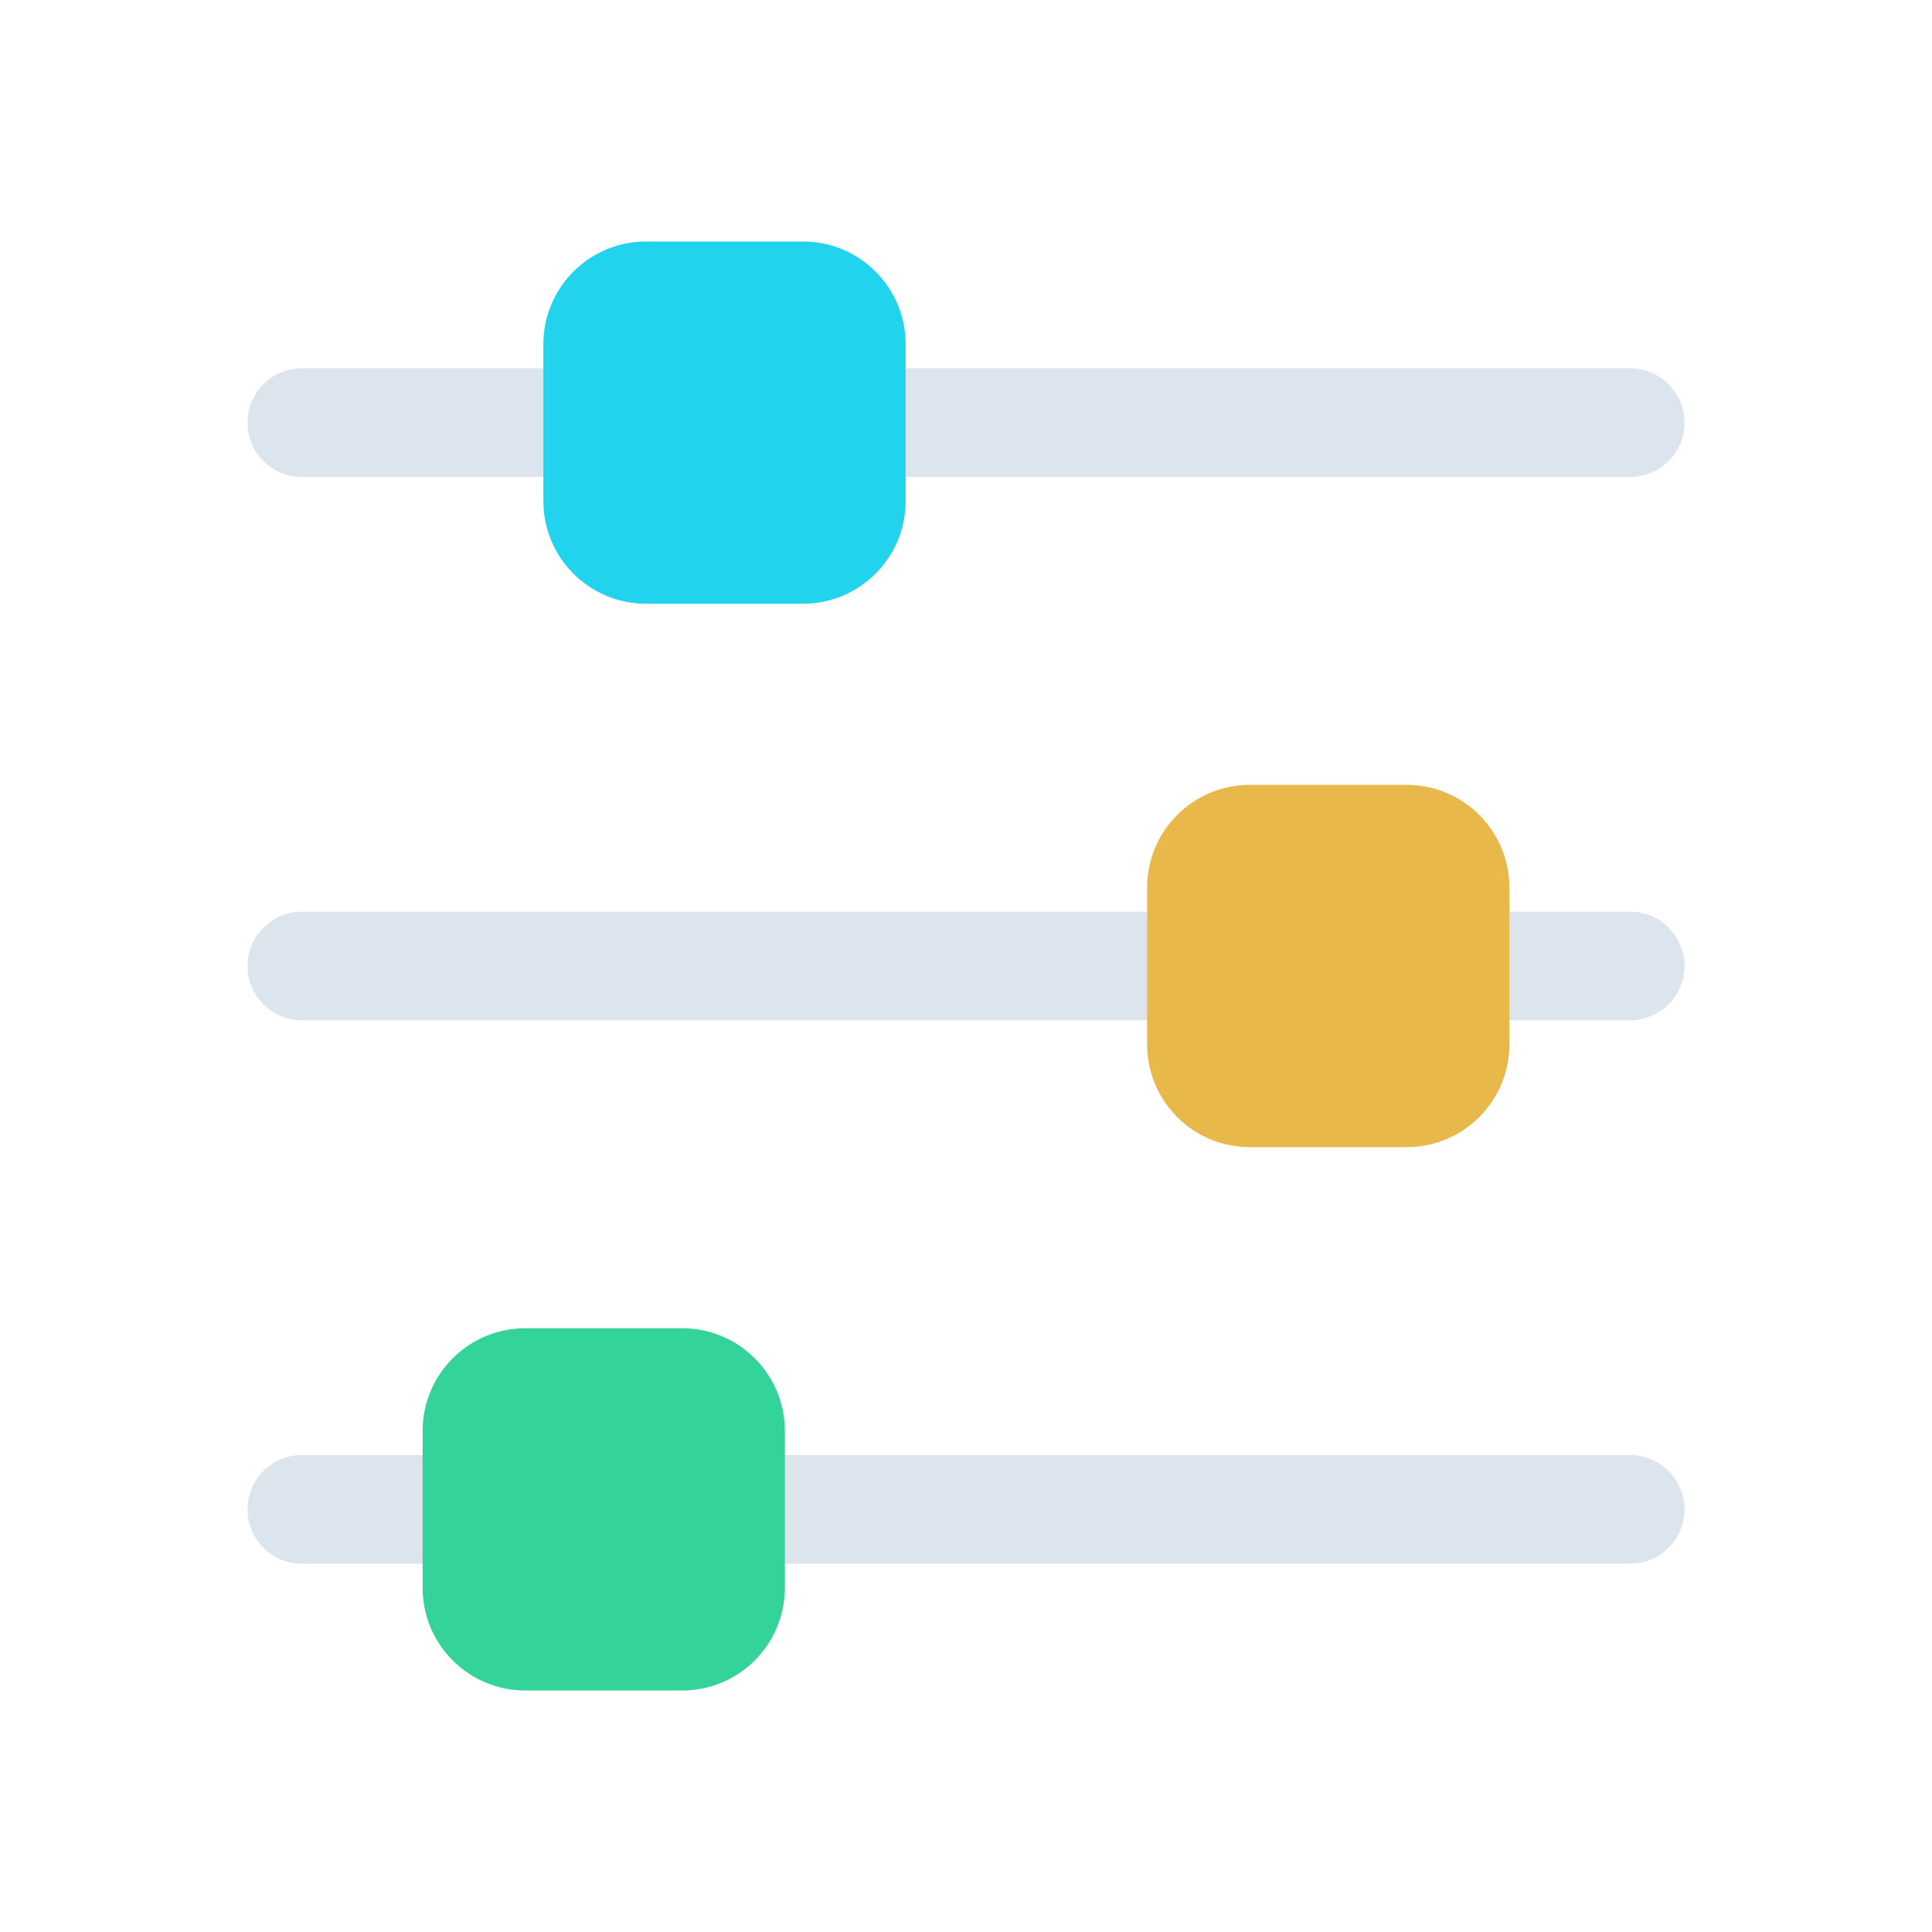
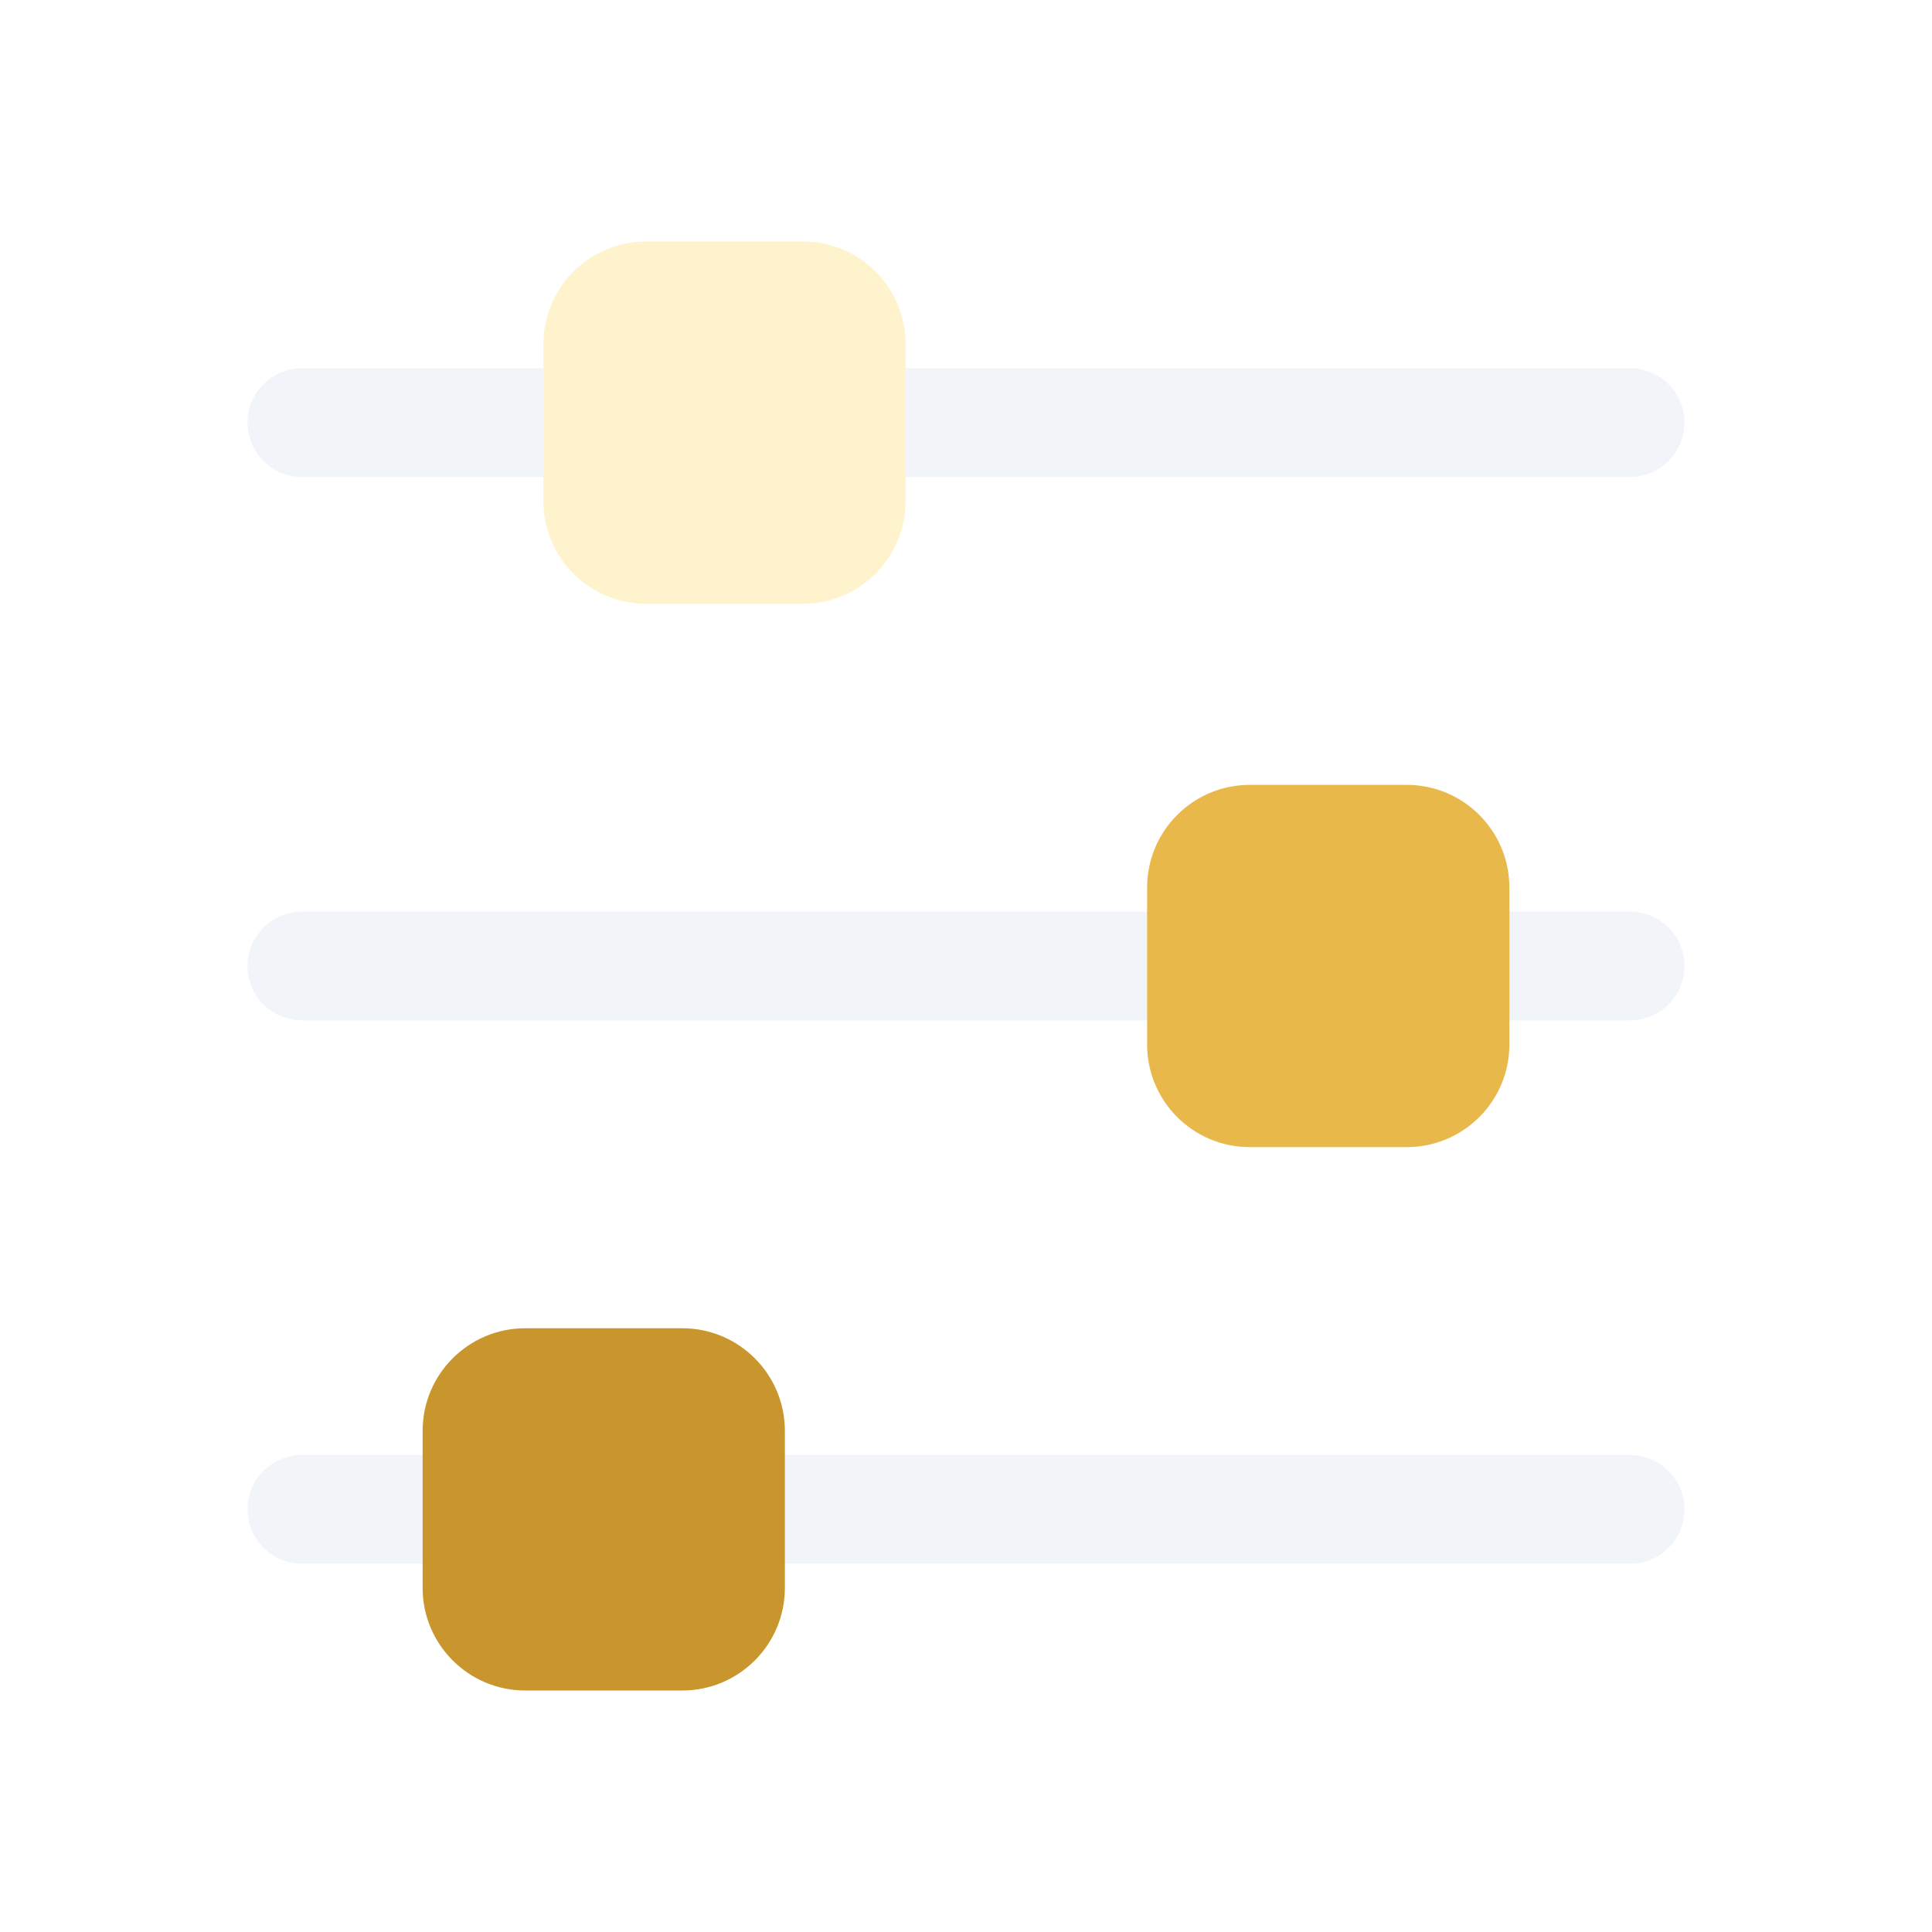
<svg xmlns="http://www.w3.org/2000/svg" width="32" height="32" viewBox="0 0 32 32" fill="none">
-   <path d="M5 7h22M5 16h22M5 25h22" stroke="#DCE4EE" stroke-width="1.8" stroke-linecap="round" />
-   <rect x="9" y="4" width="6" height="6" rx="1.7" fill="#22D3EE" />
+   <path d="M5 7h22M5 16h22M5 25h22" stroke="#F1F4F8" stroke-width="1.8" stroke-linecap="round" />
+   <rect x="9" y="4" width="6" height="6" rx="1.7" fill="#FFF3CD" />
  <rect x="19" y="13" width="6" height="6" rx="1.7" fill="#E8B94A" />
-   <rect x="7" y="22" width="6" height="6" rx="1.7" fill="#34D399" />
+   <rect x="7" y="22" width="6" height="6" rx="1.7" fill="#C9962E" />
</svg>
